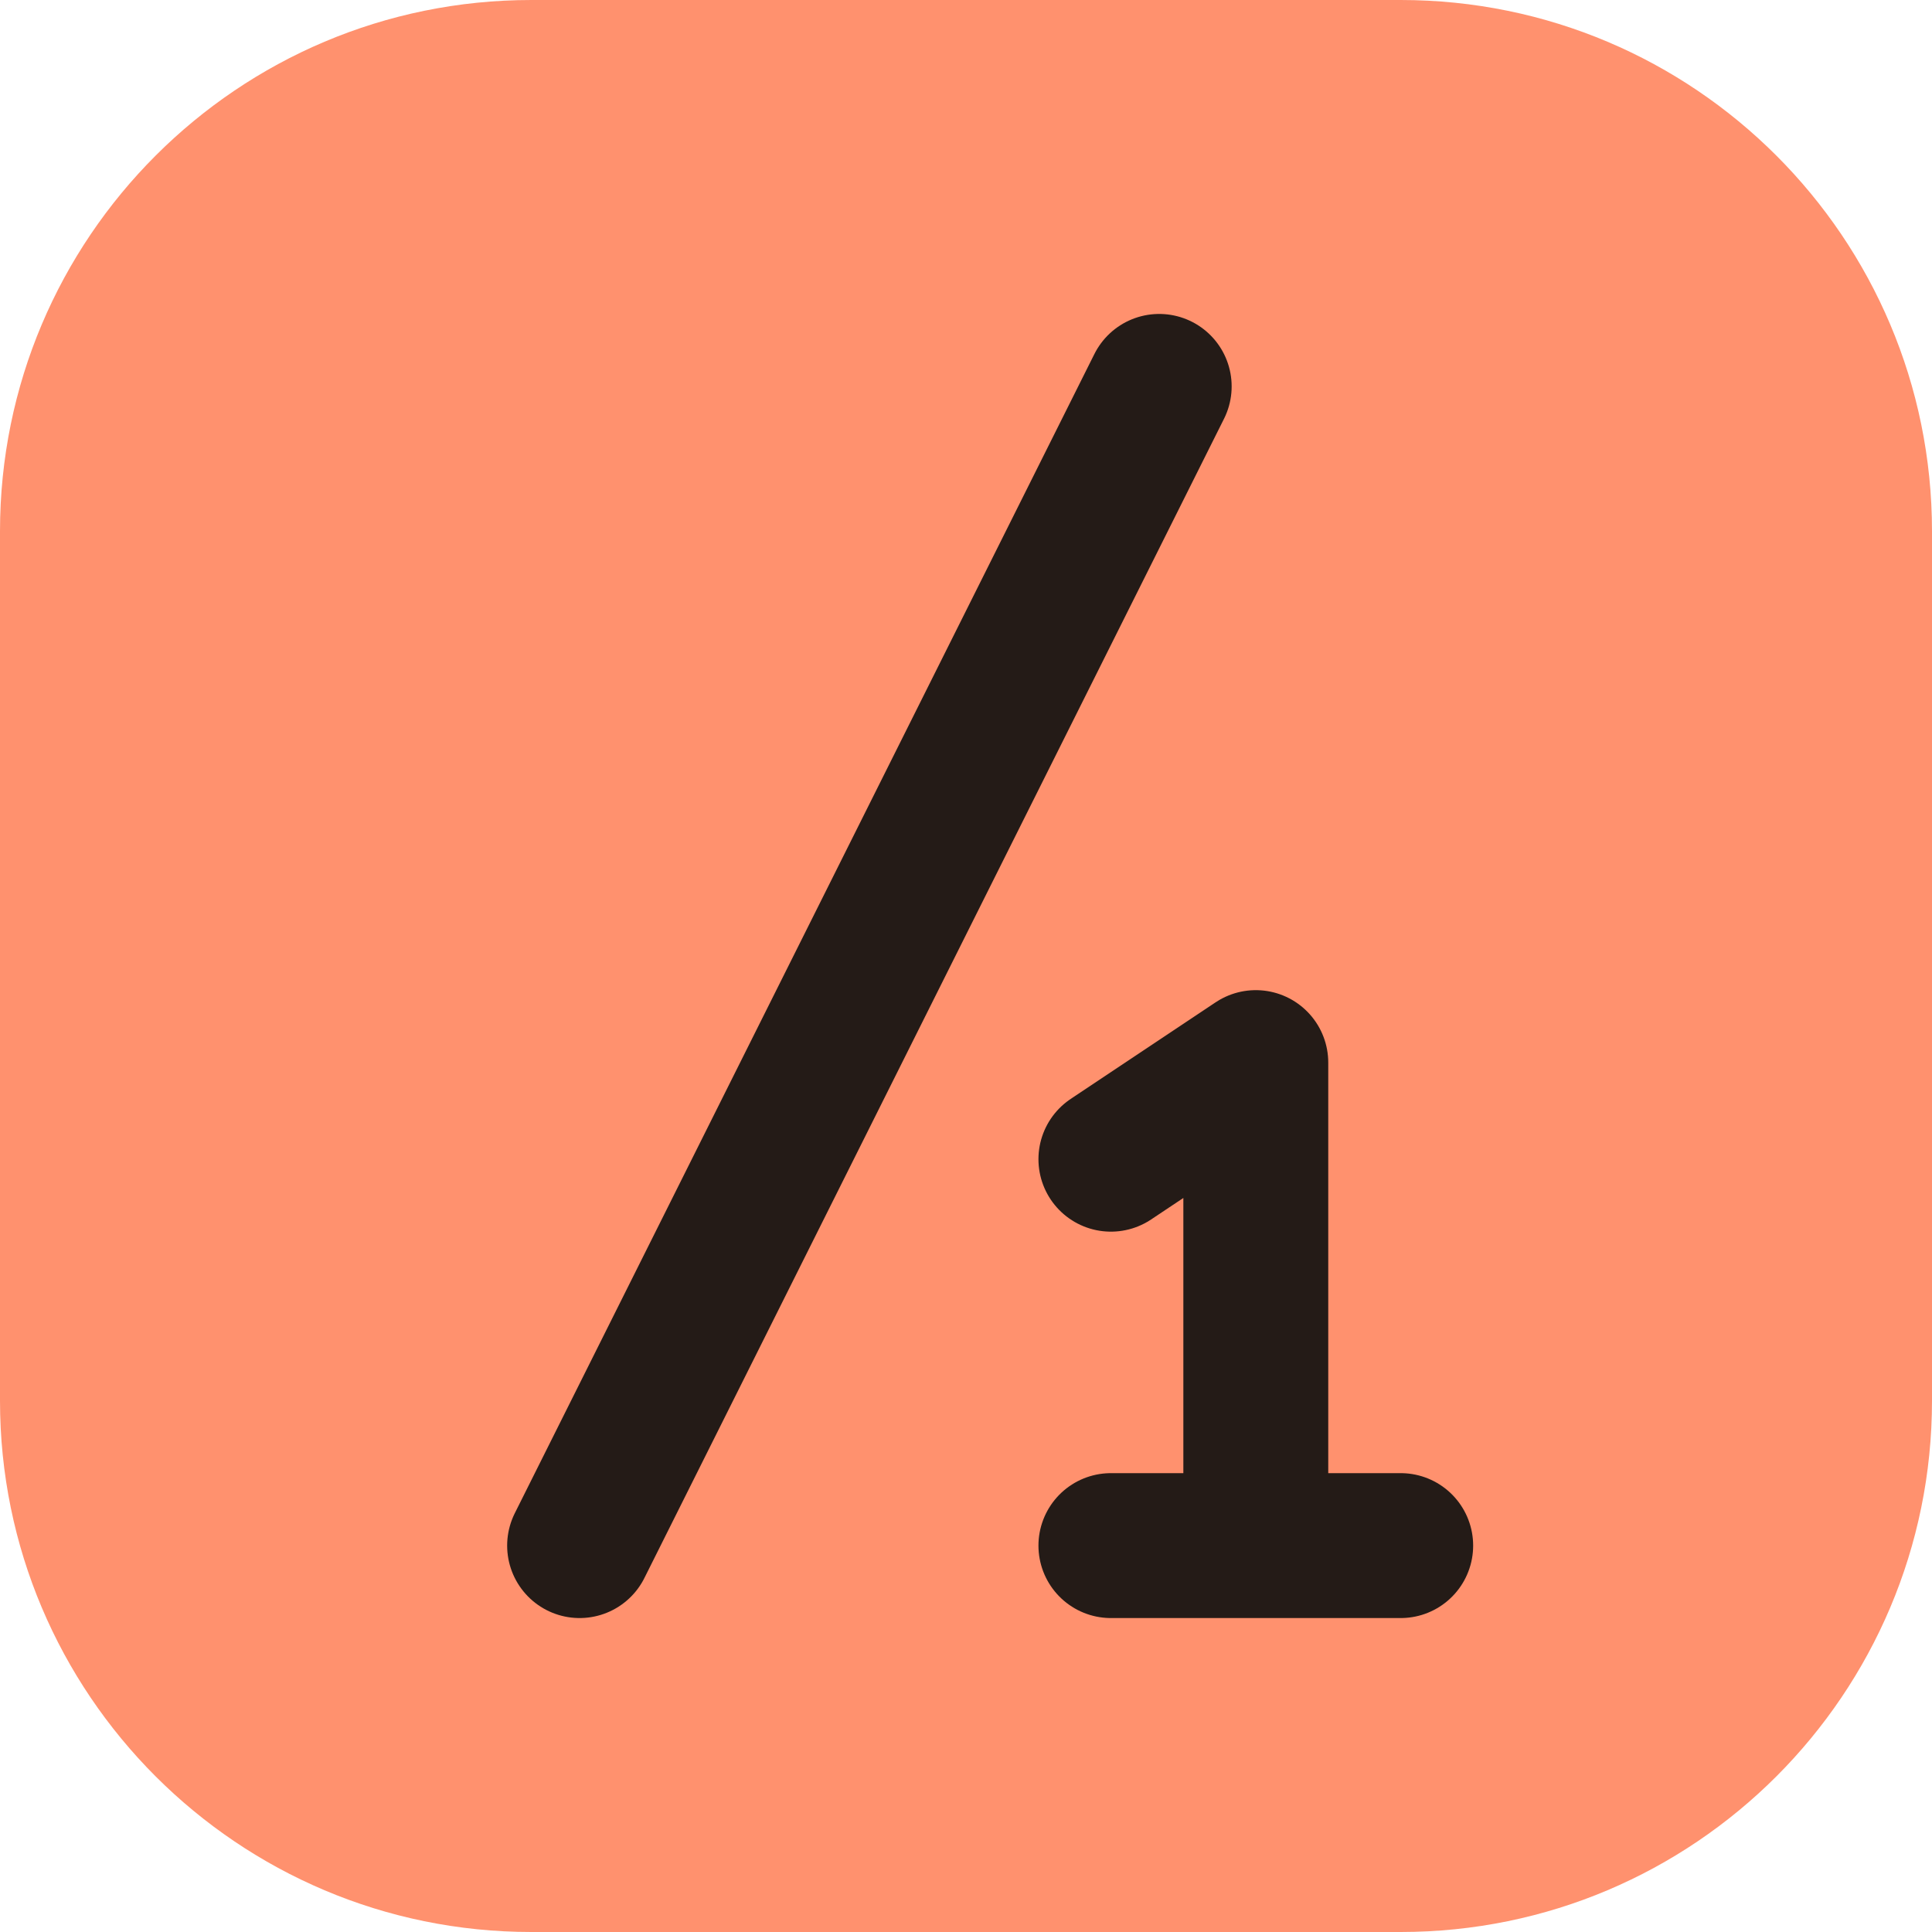
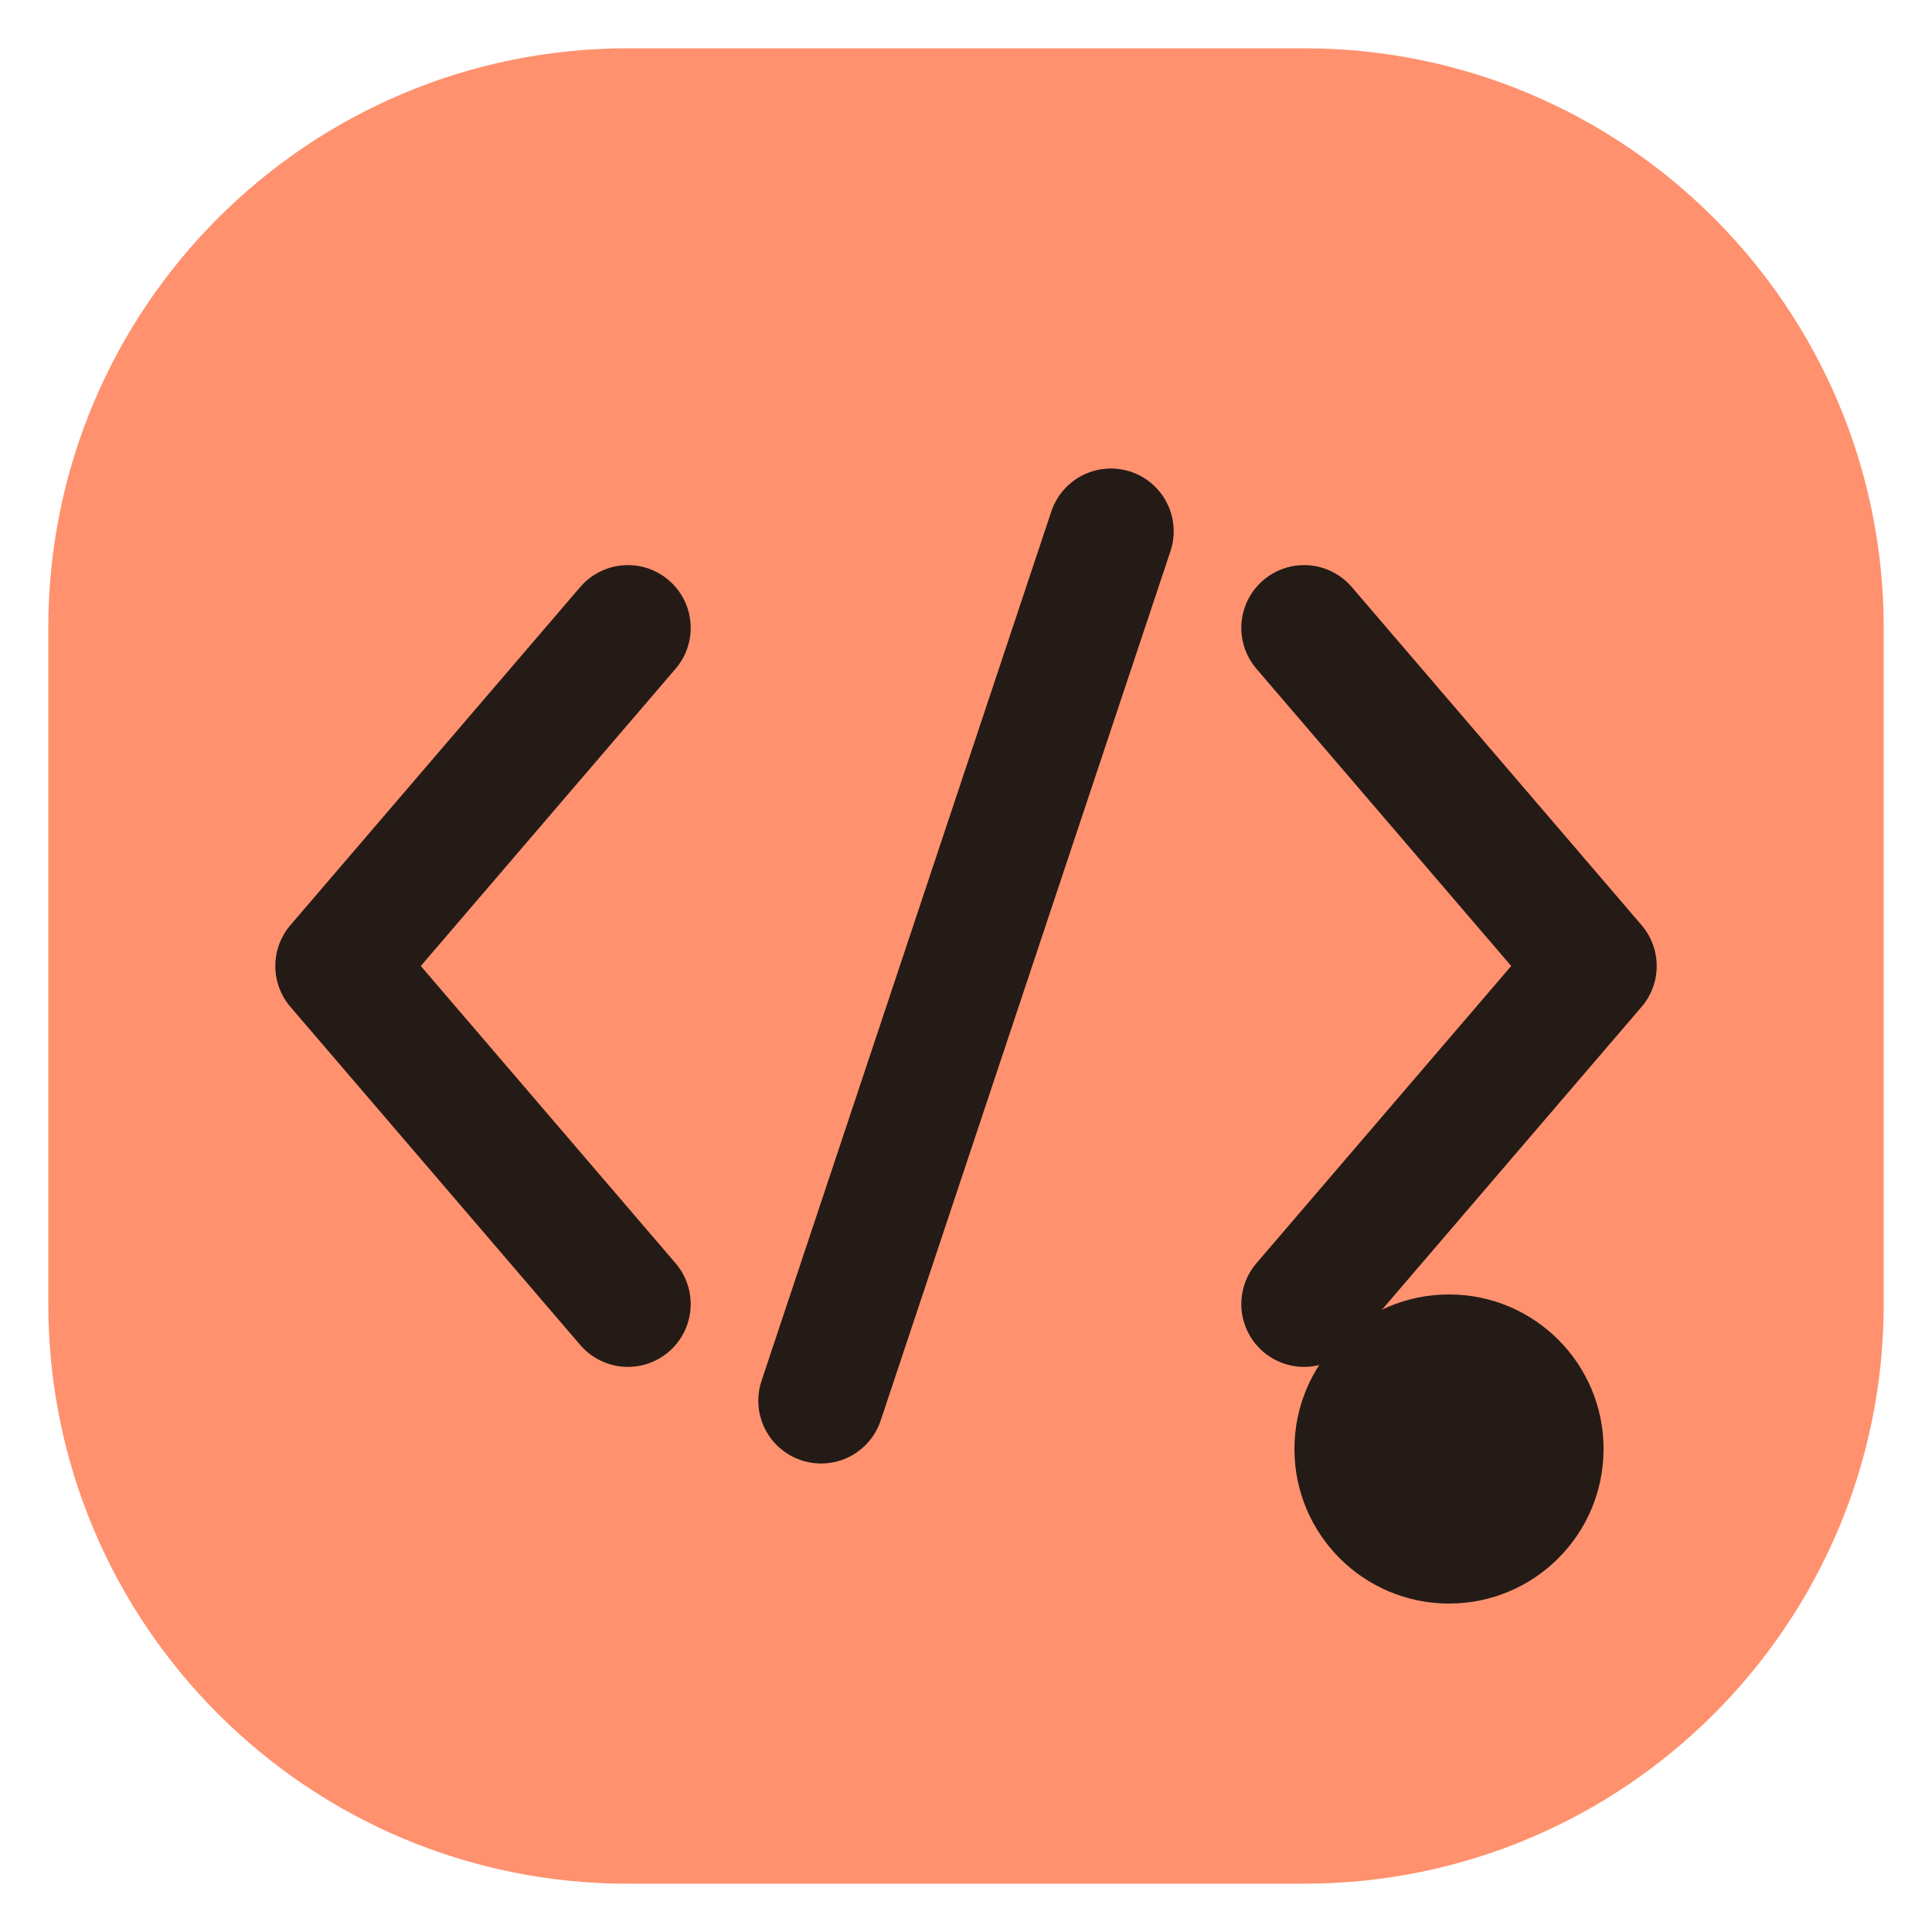
<svg xmlns="http://www.w3.org/2000/svg" viewBox="0 0 40 40">
-   <rect width="40" height="40" rx="11" fill="#ff916e" />
-   <path d="m24 8-12 24m11-8 3-2v10m-3 0h6" fill="none" stroke="#241b17" stroke-width="3" stroke-linecap="round" stroke-linejoin="round" />
+   <rect x="1" y="1" width="38" height="38" rx="12" fill="#ff916e" />
+   <path d="M13 13 7 20l6 7m14-14 6 7-6 7M23 11l-6 18" fill="none" stroke="#241b17" stroke-width="2.6" stroke-linecap="round" stroke-linejoin="round" />
+   <circle cx="30" cy="30" r="3.2" fill="#241b17" />
</svg>
